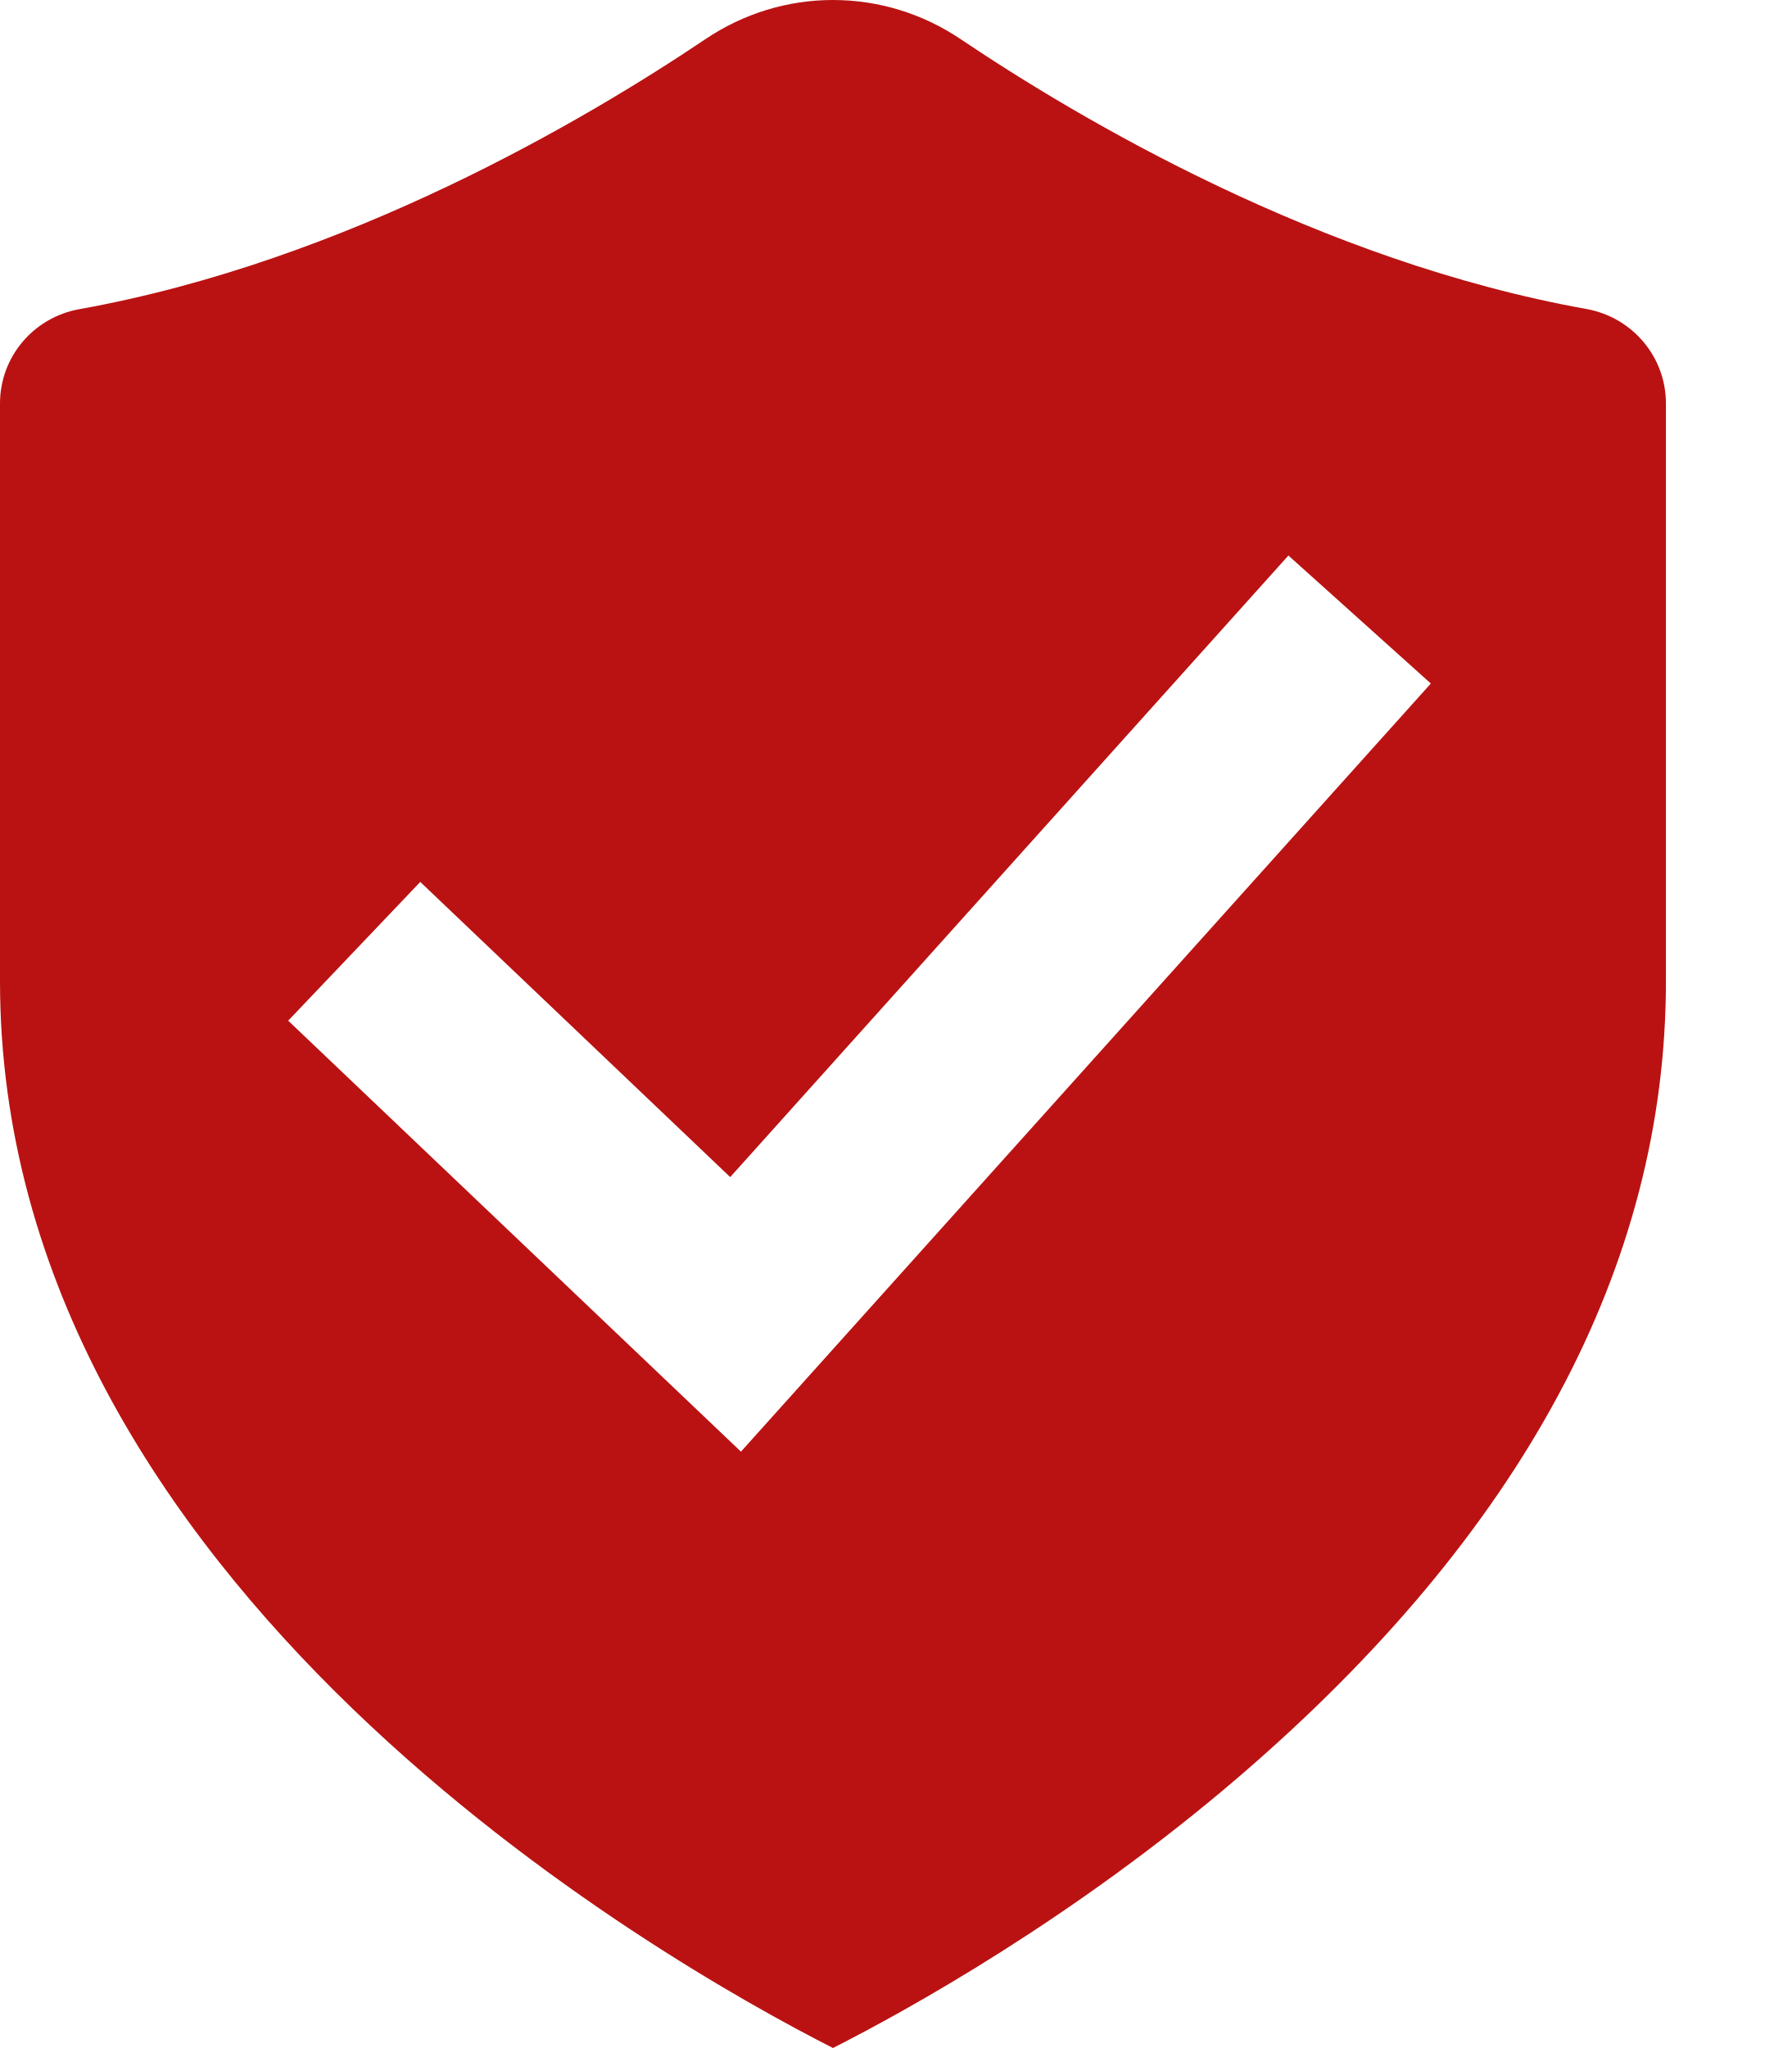
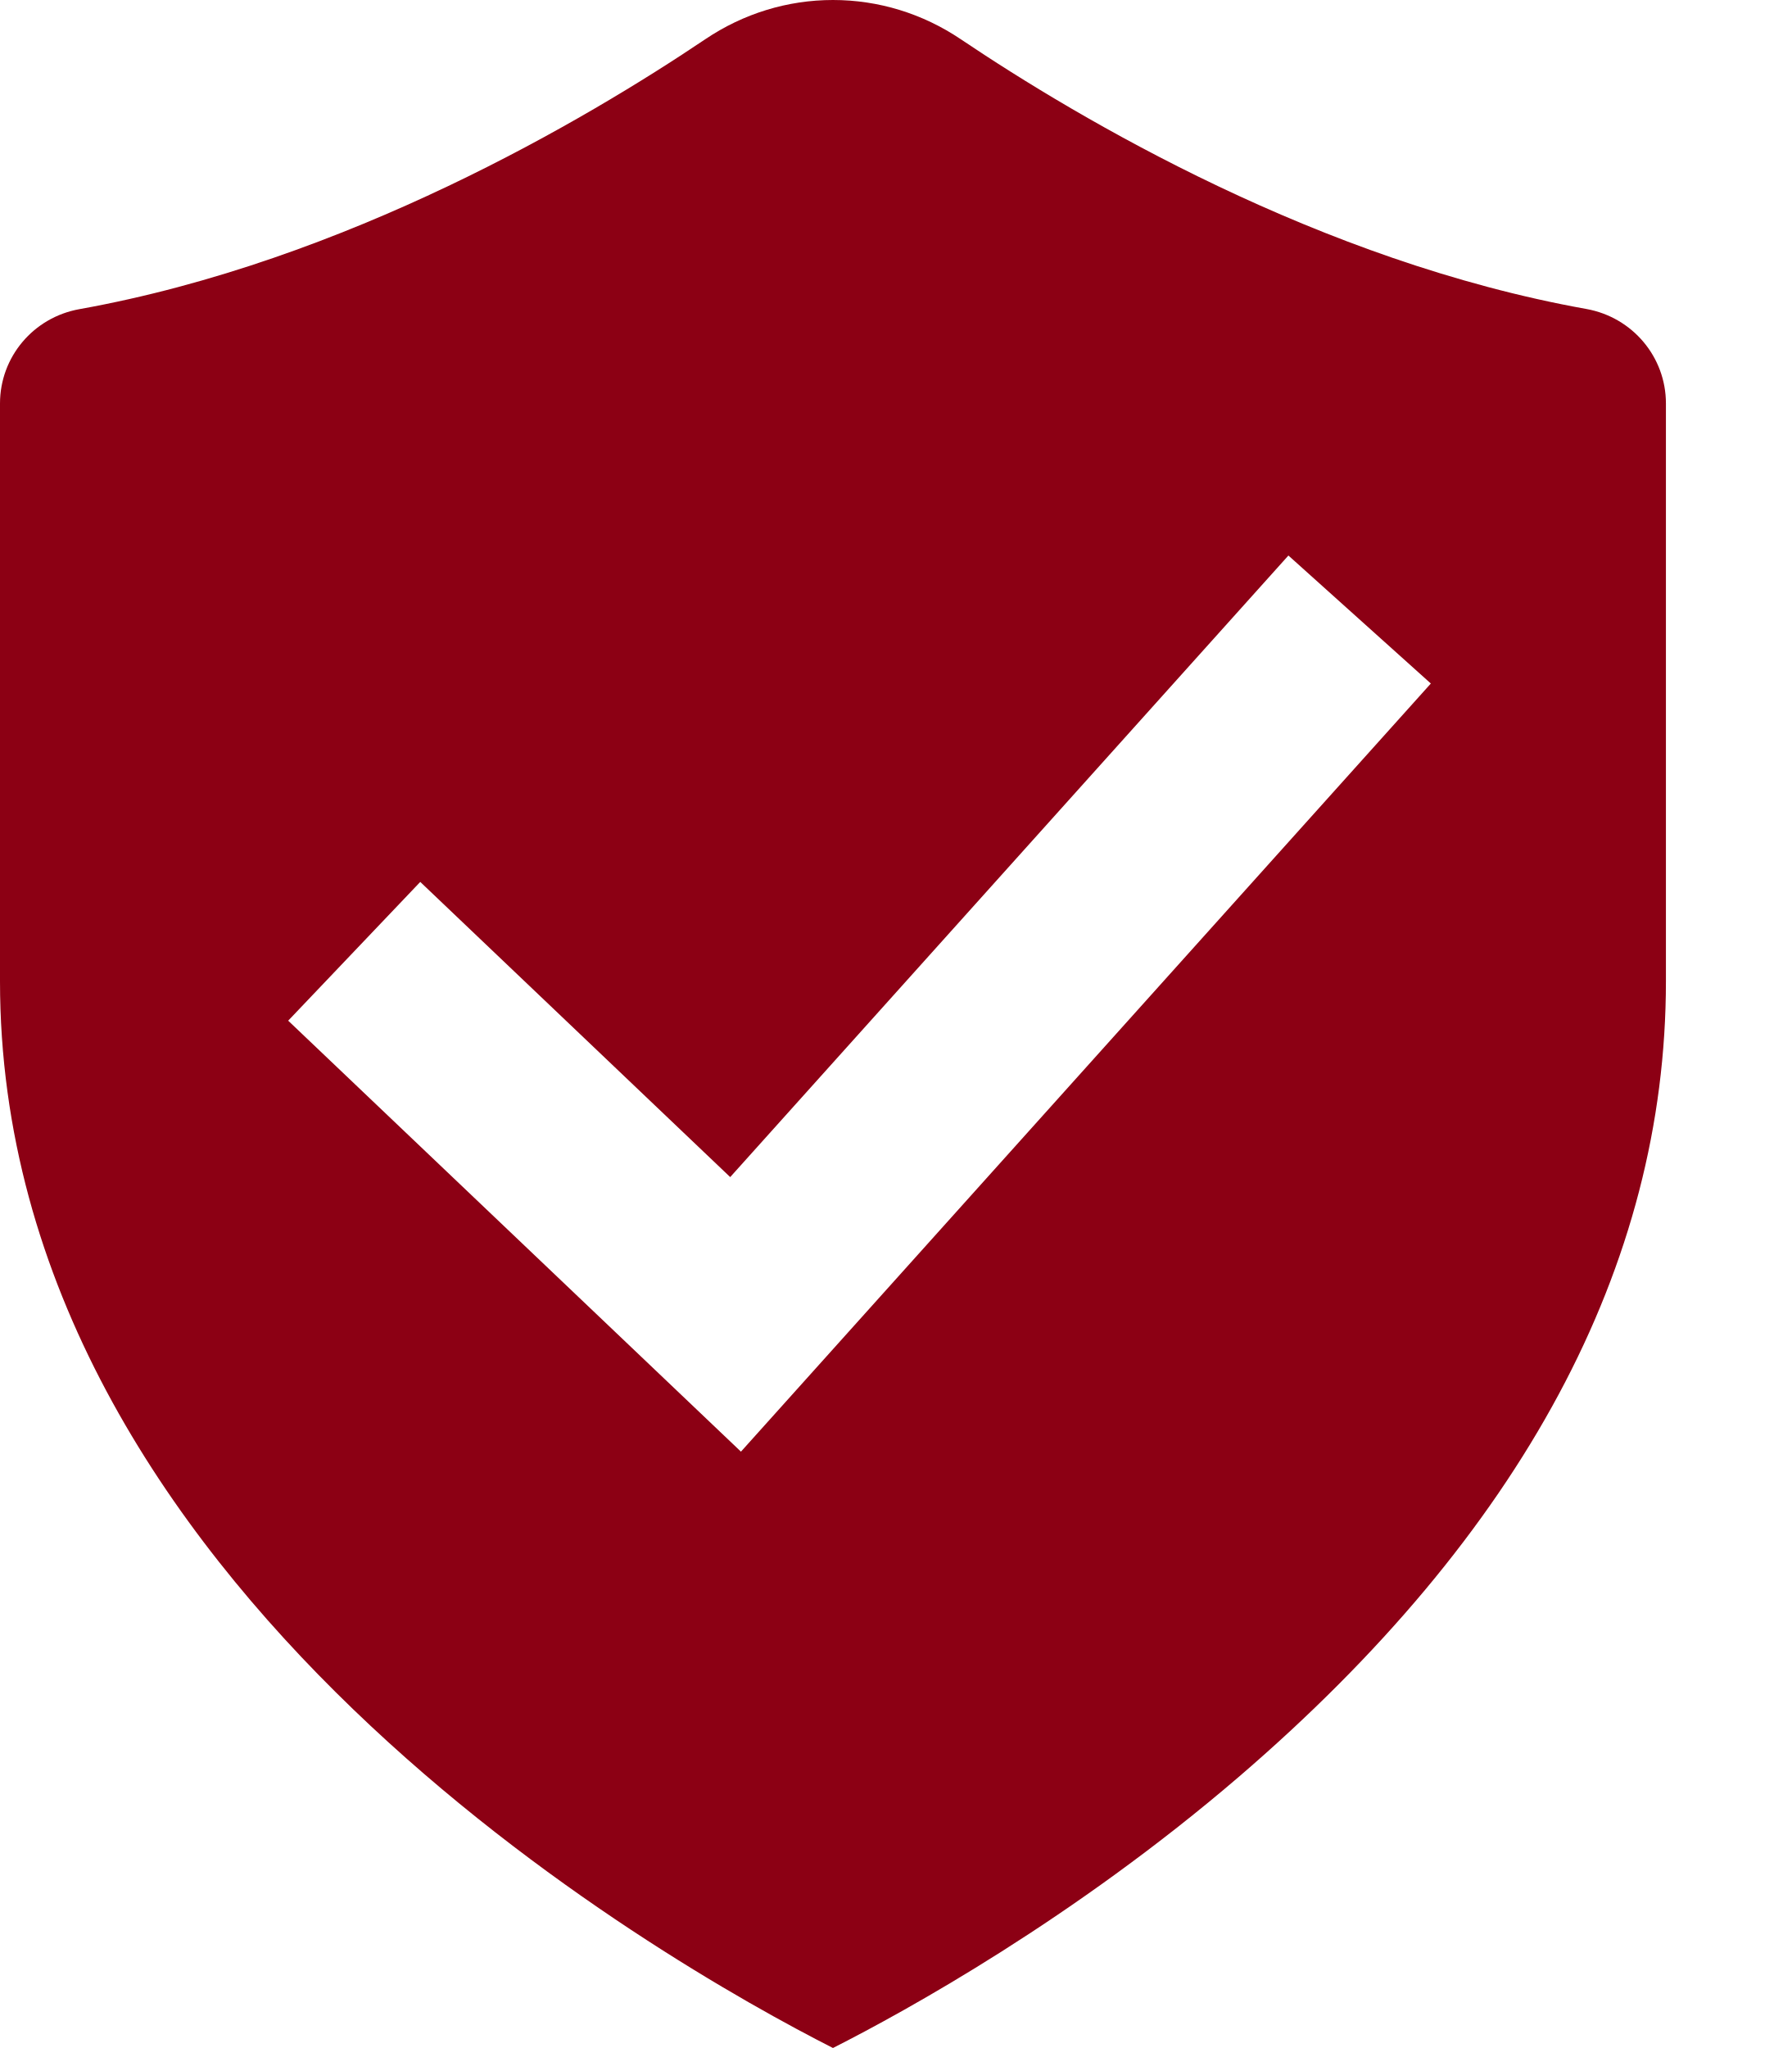
- <svg xmlns="http://www.w3.org/2000/svg" width="14" height="16" viewBox="0 0 14 16">
-   <path fill="#ba1212" fill-rule="evenodd" d="M14.018,15.666 C14.018,17.889 12.895,19.98 10.68,21.882 C9.392,22.987 8.085,23.708 7.509,24 C6.185,23.327 1,20.39 1,15.666 L1,11.152 C1,10.789 1.261,10.479 1.622,10.415 C3.705,10.041 5.58,8.933 6.512,8.306 C6.809,8.106 7.154,8 7.509,8 C7.865,8 8.21,8.106 8.507,8.306 C9.439,8.933 11.313,10.041 13.397,10.414 C13.757,10.479 14.018,10.789 14.018,11.152 L14.018,15.666 Z M6.706,17.196 L4.284,14.89 L3.252,15.974 L6.79,19.341 L12.181,13.34 L11.068,12.34 L6.706,17.196 Z" transform="translate(-1 -8)" />
+ <svg xmlns="http://www.w3.org/2000/svg" width="14px" height="16px" viewBox="0 0 14 16" version="1.1">
+   <path d="M9.68 13.882C11.895 11.98 13.018 9.889 13.018 7.666L13.018 3.152C13.018 2.789 12.757 2.479 12.397 2.414C10.313 2.041 8.439 0.933 7.507 0.306C7.21 0.106 6.865 0 6.509 0C6.154 0 5.809 0.106 5.512 0.306C4.58 0.933 2.705 2.041 0.622 2.415C0.261 2.479 0 2.789 0 3.152L0 7.666C0 12.39 5.185 15.327 6.509 16C7.085 15.708 8.392 14.987 9.68 13.882ZM3.284 6.89L5.706 9.196L10.068 4.34L11.181 5.34L5.79 11.341L2.252 7.974L3.284 6.89Z" id="shield" fill="#8C0014" fill-rule="evenodd" stroke="none" />
</svg>
